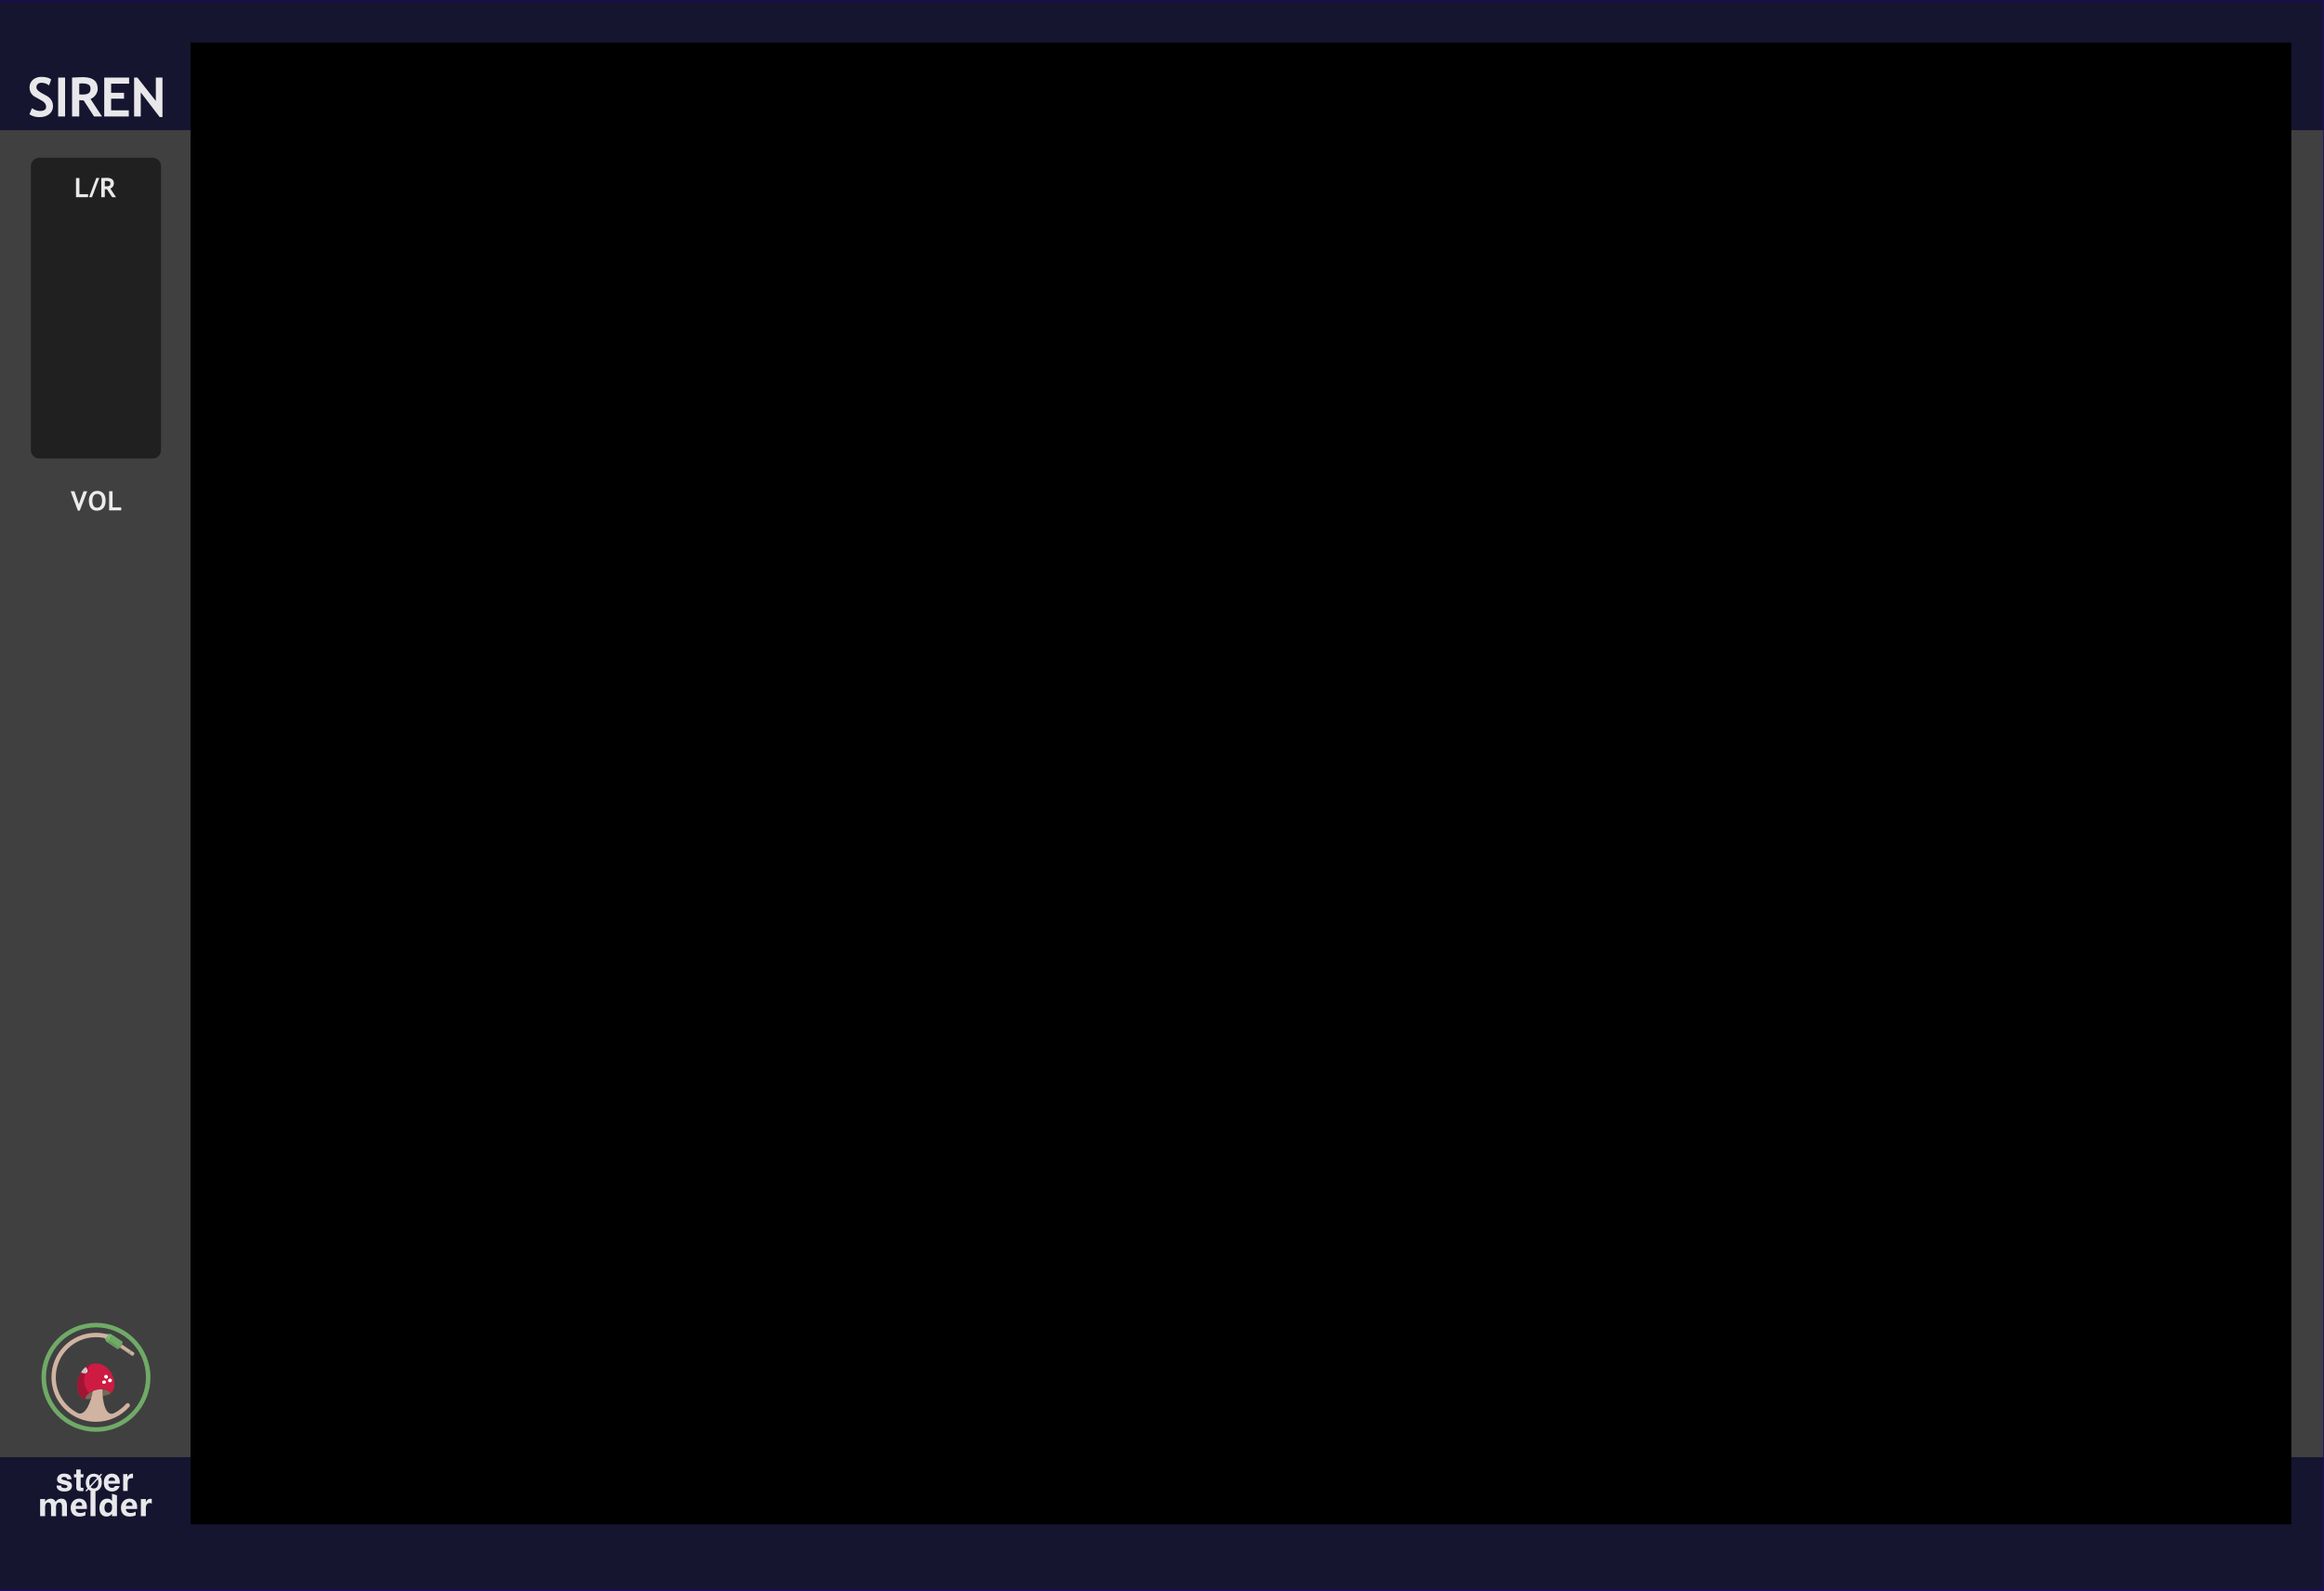
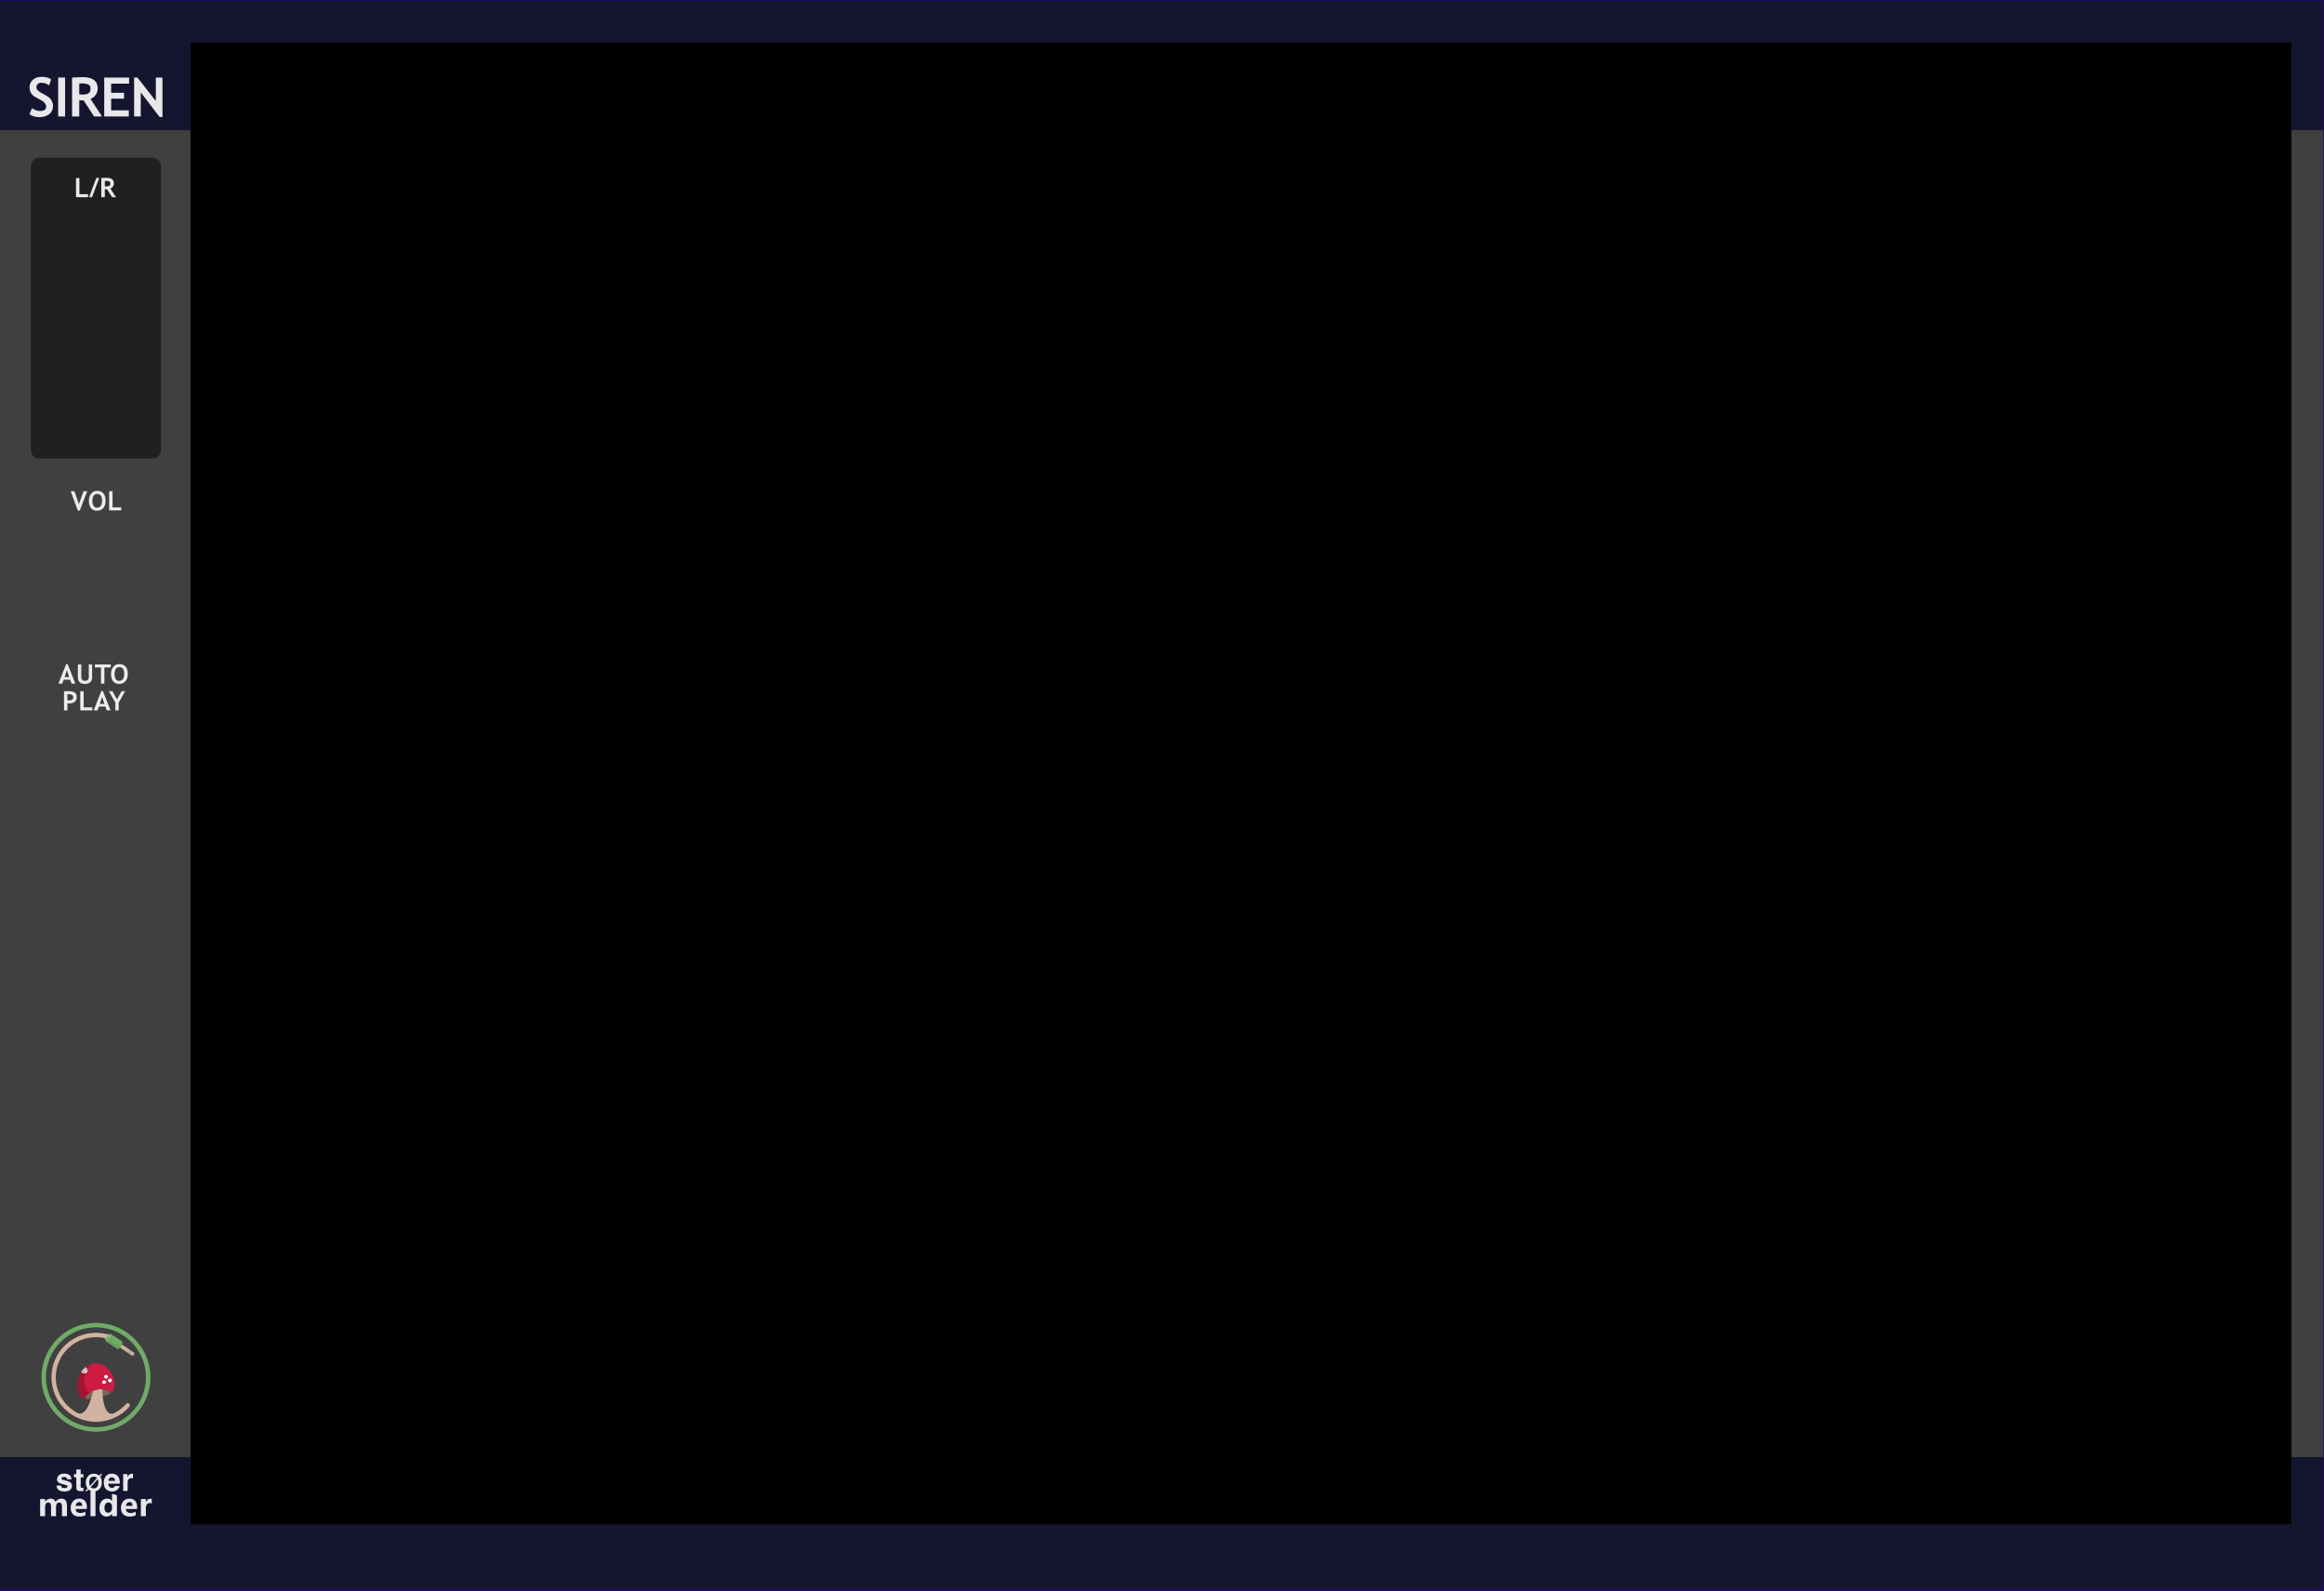
<svg xmlns="http://www.w3.org/2000/svg" width="100%" height="100%" viewBox="0 0 555 380" version="1.1" xml:space="preserve" style="fill-rule:evenodd;clip-rule:evenodd;stroke-linecap:round;stroke-linejoin:round;stroke-miterlimit:1.5;">
  <g id="panel" transform="matrix(0.834722,0,0,1.04324,-758.837,250.623)">
    <g transform="matrix(11.98,0,0,0.958552,855.179,-240.235)">
      <rect x="0" y="0" width="60" height="380" style="fill:rgb(64,64,64);" />
    </g>
    <g transform="matrix(4.2507,0,0,1.81823,982.845,-538.329)">
      <rect x="-30.034" y="347.456" width="169.102" height="16.91" style="fill:rgb(10,10,44);fill-opacity:0.8;" />
    </g>
    <g transform="matrix(4.2507,0,0,1.76292,982.845,-852.772)">
      <rect x="-30.034" y="347.456" width="169.102" height="16.91" style="fill:rgb(10,10,44);fill-opacity:0.8;" />
    </g>
    <g transform="matrix(32.0939,0,0,25.5659,-344.733,-292.473)">
      <rect x="37.388" y="2.043" width="22.397" height="14.247" style="fill:none;stroke:rgb(32,6,118);stroke-opacity:0.7;stroke-width:0.02px;" />
    </g>
    <g transform="matrix(1.198,0,0,0.958552,900.511,-213.562)">
      <g transform="matrix(13,0,0,13,13.6787,0)">
        <path d="M0.039,-0.04L0.086,-0.153C0.136,-0.118 0.185,-0.101 0.234,-0.101C0.308,-0.101 0.346,-0.127 0.346,-0.179C0.346,-0.203 0.337,-0.226 0.319,-0.249C0.302,-0.271 0.266,-0.295 0.211,-0.323C0.156,-0.351 0.119,-0.373 0.1,-0.391C0.081,-0.409 0.066,-0.43 0.056,-0.454C0.046,-0.479 0.041,-0.506 0.041,-0.535C0.041,-0.59 0.061,-0.636 0.101,-0.673C0.142,-0.709 0.194,-0.728 0.257,-0.728C0.34,-0.728 0.401,-0.712 0.439,-0.681L0.401,-0.572C0.356,-0.604 0.309,-0.62 0.26,-0.62C0.23,-0.62 0.208,-0.612 0.192,-0.596C0.176,-0.581 0.167,-0.561 0.167,-0.536C0.167,-0.495 0.213,-0.452 0.304,-0.408C0.352,-0.385 0.386,-0.363 0.407,-0.344C0.428,-0.324 0.444,-0.301 0.456,-0.275C0.467,-0.248 0.472,-0.219 0.472,-0.187C0.472,-0.129 0.449,-0.081 0.404,-0.044C0.358,-0.007 0.297,0.012 0.22,0.012C0.153,0.012 0.093,-0.005 0.039,-0.04Z" style="fill:white;fill-opacity:0.9;fill-rule:nonzero;" />
      </g>
      <g transform="matrix(13,0,0,13,20.0647,0)">
        <rect x="0.076" y="-0.715" width="0.127" height="0.715" style="fill:white;fill-opacity:0.9;fill-rule:nonzero;" />
      </g>
      <g transform="matrix(13,0,0,13,23.4229,0)">
        <path d="M0.477,-0L0.286,-0.295C0.266,-0.296 0.24,-0.297 0.205,-0.299L0.205,-0L0.073,-0L0.073,-0.715C0.08,-0.715 0.108,-0.717 0.156,-0.719C0.204,-0.721 0.242,-0.723 0.271,-0.723C0.453,-0.723 0.544,-0.652 0.544,-0.512C0.544,-0.469 0.531,-0.431 0.506,-0.396C0.481,-0.361 0.45,-0.337 0.412,-0.322L0.623,-0L0.477,-0ZM0.205,-0.605L0.205,-0.406C0.229,-0.404 0.246,-0.403 0.259,-0.403C0.312,-0.403 0.351,-0.411 0.375,-0.426C0.4,-0.441 0.412,-0.47 0.412,-0.513C0.412,-0.548 0.399,-0.573 0.373,-0.587C0.346,-0.601 0.305,-0.608 0.248,-0.608C0.234,-0.608 0.22,-0.607 0.205,-0.605Z" style="fill:white;fill-opacity:0.9;fill-rule:nonzero;" />
      </g>
      <g transform="matrix(13,0,0,13,31.1038,0)">
        <path d="M0.2,-0.603L0.2,-0.435L0.437,-0.435L0.437,-0.327L0.2,-0.327L0.2,-0.113L0.524,-0.113L0.524,-0L0.073,-0L0.073,-0.715L0.53,-0.715L0.53,-0.603L0.2,-0.603Z" style="fill:white;fill-opacity:0.9;fill-rule:nonzero;" />
      </g>
      <g transform="matrix(13,0,0,13,38.2388,0)">
        <path d="M0.542,0.01L0.195,-0.443L0.195,0L0.073,0L0.073,-0.715L0.134,-0.715L0.472,-0.284L0.472,-0.715L0.594,-0.715L0.594,0.01L0.542,0.01Z" style="fill:white;fill-opacity:0.9;fill-rule:nonzero;" />
      </g>
    </g>
    <g transform="matrix(0.840359,0,0,0.840359,104.507,16.2108)">
      <g transform="matrix(1.198,0,0,0.958552,893.633,-224.914)">
        <g transform="matrix(9,0,0,9,64.0056,347.267)">
          <path d="M0.919,-0L0.762,-0L0.762,-0.308C0.762,-0.391 0.732,-0.432 0.671,-0.432C0.643,-0.432 0.62,-0.42 0.602,-0.395C0.583,-0.369 0.574,-0.339 0.574,-0.303L0.574,-0L0.417,-0L0.417,-0.312C0.417,-0.392 0.387,-0.432 0.327,-0.432C0.298,-0.432 0.274,-0.42 0.256,-0.396C0.238,-0.372 0.229,-0.341 0.229,-0.301L0.229,-0L0.072,-0L0.072,-0.54L0.229,-0.54L0.229,-0.456L0.231,-0.456C0.25,-0.486 0.275,-0.51 0.307,-0.528C0.338,-0.545 0.371,-0.553 0.405,-0.553C0.481,-0.553 0.533,-0.519 0.561,-0.451C0.603,-0.519 0.663,-0.553 0.743,-0.553C0.86,-0.553 0.919,-0.481 0.919,-0.335L0.919,-0Z" style="fill:white;fill-opacity:0.9;fill-rule:nonzero;" />
        </g>
        <g transform="matrix(9,0,0,9,72.978,347.267)">
          <path d="M0.551,-0.226L0.196,-0.226C0.201,-0.142 0.252,-0.1 0.347,-0.1C0.407,-0.1 0.459,-0.115 0.505,-0.144L0.505,-0.028C0.456,-0.001 0.391,0.013 0.312,0.013C0.226,0.013 0.159,-0.011 0.111,-0.06C0.063,-0.108 0.04,-0.176 0.04,-0.262C0.04,-0.348 0.065,-0.419 0.116,-0.472C0.167,-0.526 0.23,-0.553 0.307,-0.553C0.384,-0.553 0.443,-0.53 0.487,-0.484C0.53,-0.437 0.551,-0.374 0.551,-0.292L0.551,-0.226ZM0.404,-0.324C0.404,-0.405 0.372,-0.445 0.306,-0.445C0.279,-0.445 0.255,-0.434 0.234,-0.412C0.214,-0.39 0.201,-0.361 0.195,-0.324L0.404,-0.324Z" style="fill:white;fill-opacity:0.9;fill-rule:nonzero;" />
        </g>
        <g transform="matrix(9,0,0,9,78.3513,347.267)">
          <rect x="0.069" y="-0.799" width="0.157" height="0.799" style="fill:white;fill-opacity:0.9;fill-rule:nonzero;" />
        </g>
        <g transform="matrix(9,0,0,9,81.1494,347.267)">
          <path d="M0.593,-0L0.436,-0L0.436,-0.076L0.433,-0.076C0.395,-0.017 0.339,0.013 0.264,0.013C0.195,0.013 0.141,-0.011 0.1,-0.06C0.06,-0.108 0.04,-0.174 0.04,-0.258C0.04,-0.346 0.062,-0.418 0.108,-0.472C0.153,-0.526 0.212,-0.553 0.286,-0.553C0.356,-0.553 0.405,-0.528 0.433,-0.477L0.436,-0.477L0.438,-0.707L0.593,-0.658L0.593,-0ZM0.438,-0.306C0.438,-0.342 0.427,-0.372 0.405,-0.396C0.383,-0.42 0.356,-0.432 0.323,-0.432C0.284,-0.432 0.254,-0.417 0.232,-0.386C0.21,-0.356 0.199,-0.315 0.199,-0.263C0.199,-0.213 0.21,-0.175 0.231,-0.148C0.252,-0.121 0.281,-0.108 0.318,-0.108C0.353,-0.108 0.382,-0.122 0.404,-0.15C0.427,-0.179 0.438,-0.215 0.438,-0.261L0.438,-0.306Z" style="fill:white;fill-opacity:0.9;fill-rule:nonzero;" />
        </g>
        <g transform="matrix(9,0,0,9,87.2654,347.267)">
          <path d="M0.551,-0.226L0.196,-0.226C0.201,-0.142 0.252,-0.1 0.347,-0.1C0.407,-0.1 0.459,-0.115 0.505,-0.144L0.505,-0.028C0.456,-0.001 0.391,0.013 0.312,0.013C0.226,0.013 0.159,-0.011 0.111,-0.06C0.063,-0.108 0.04,-0.176 0.04,-0.262C0.04,-0.348 0.065,-0.419 0.116,-0.472C0.167,-0.526 0.23,-0.553 0.307,-0.553C0.384,-0.553 0.443,-0.53 0.487,-0.484C0.53,-0.437 0.551,-0.374 0.551,-0.292L0.551,-0.226ZM0.404,-0.324C0.404,-0.405 0.372,-0.445 0.306,-0.445C0.279,-0.445 0.255,-0.434 0.234,-0.412C0.214,-0.39 0.201,-0.361 0.195,-0.324L0.404,-0.324Z" style="fill:white;fill-opacity:0.9;fill-rule:nonzero;" />
        </g>
        <g transform="matrix(9,0,0,9,92.6386,347.267)">
          <path d="M0.416,-0.397C0.397,-0.408 0.374,-0.414 0.346,-0.414C0.31,-0.414 0.282,-0.4 0.261,-0.373C0.24,-0.345 0.229,-0.308 0.229,-0.26L0.229,-0L0.072,-0L0.072,-0.54L0.229,-0.54L0.229,-0.438L0.231,-0.438C0.257,-0.512 0.305,-0.549 0.374,-0.549C0.392,-0.549 0.406,-0.547 0.416,-0.543L0.416,-0.397Z" style="fill:white;fill-opacity:0.9;fill-rule:nonzero;" />
        </g>
      </g>
      <g transform="matrix(1.198,0,0,0.958552,893.495,-231.786)">
        <g transform="matrix(9,0,0,9,69.1554,347.267)">
          <path d="M0.432,-0.508C0.473,-0.481 0.497,-0.435 0.503,-0.37L0.364,-0.37C0.362,-0.388 0.357,-0.402 0.349,-0.413C0.334,-0.431 0.308,-0.441 0.271,-0.441C0.241,-0.441 0.219,-0.436 0.206,-0.427C0.193,-0.417 0.187,-0.406 0.187,-0.394C0.187,-0.378 0.194,-0.366 0.208,-0.359C0.221,-0.351 0.27,-0.339 0.353,-0.32C0.408,-0.307 0.449,-0.288 0.477,-0.261C0.504,-0.235 0.518,-0.201 0.518,-0.161C0.518,-0.108 0.498,-0.065 0.459,-0.032C0.42,0.001 0.359,0.018 0.277,0.018C0.194,0.018 0.132,0 0.092,-0.035C0.052,-0.07 0.032,-0.115 0.032,-0.17L0.173,-0.17C0.176,-0.145 0.183,-0.128 0.192,-0.117C0.21,-0.099 0.242,-0.089 0.288,-0.089C0.315,-0.089 0.337,-0.093 0.353,-0.102C0.369,-0.11 0.377,-0.122 0.377,-0.138C0.377,-0.154 0.371,-0.166 0.358,-0.174C0.345,-0.182 0.297,-0.196 0.213,-0.216C0.153,-0.231 0.11,-0.25 0.085,-0.272C0.061,-0.294 0.048,-0.326 0.048,-0.368C0.048,-0.417 0.068,-0.459 0.106,-0.494C0.145,-0.53 0.199,-0.547 0.269,-0.547C0.335,-0.547 0.39,-0.534 0.432,-0.508Z" style="fill:white;fill-opacity:0.9;fill-rule:nonzero;" />
        </g>
        <g transform="matrix(9,0,0,9,74.2958,347.267)">
          <path d="M0.309,-0.099L0.309,0.005L0.243,0.007C0.177,0.01 0.132,-0.002 0.108,-0.027C0.092,-0.043 0.084,-0.067 0.084,-0.101L0.084,-0.428L0.01,-0.428L0.01,-0.527L0.084,-0.527L0.084,-0.676L0.222,-0.676L0.222,-0.527L0.309,-0.527L0.309,-0.428L0.222,-0.428L0.222,-0.147C0.222,-0.125 0.225,-0.112 0.23,-0.106C0.236,-0.101 0.253,-0.098 0.281,-0.098C0.285,-0.098 0.29,-0.098 0.295,-0.098C0.299,-0.099 0.304,-0.099 0.309,-0.099Z" style="fill:white;fill-opacity:0.9;fill-rule:nonzero;" />
        </g>
        <g transform="matrix(6.6,0,0,6.6,77.4278,347.267)">
          <path d="M0.393,-0.742C0.436,-0.742 0.477,-0.735 0.518,-0.72C0.559,-0.706 0.595,-0.685 0.627,-0.658L0.707,-0.745L0.749,-0.706L0.667,-0.614C0.685,-0.592 0.701,-0.561 0.716,-0.521C0.731,-0.479 0.738,-0.426 0.738,-0.361C0.738,-0.248 0.706,-0.156 0.642,-0.085C0.579,-0.015 0.496,0.02 0.393,0.02C0.353,0.02 0.314,0.014 0.274,0.002C0.235,-0.01 0.197,-0.032 0.162,-0.063L0.076,0.028L0.035,-0.011L0.124,-0.104C0.105,-0.129 0.088,-0.161 0.074,-0.2C0.057,-0.246 0.048,-0.3 0.048,-0.361C0.048,-0.473 0.084,-0.57 0.155,-0.651C0.216,-0.711 0.295,-0.742 0.393,-0.742ZM0.207,-0.273C0.21,-0.257 0.216,-0.238 0.224,-0.215L0.533,-0.555C0.521,-0.57 0.503,-0.584 0.48,-0.595C0.457,-0.608 0.428,-0.614 0.393,-0.614C0.323,-0.614 0.273,-0.591 0.243,-0.545C0.213,-0.499 0.198,-0.438 0.198,-0.361C0.198,-0.329 0.201,-0.3 0.207,-0.273ZM0.321,-0.121C0.344,-0.112 0.368,-0.107 0.393,-0.107C0.463,-0.107 0.513,-0.134 0.543,-0.186C0.574,-0.238 0.589,-0.297 0.589,-0.361C0.589,-0.382 0.588,-0.403 0.585,-0.423C0.581,-0.454 0.574,-0.481 0.564,-0.503L0.258,-0.167C0.277,-0.145 0.298,-0.13 0.321,-0.121Z" style="fill:white;fill-opacity:0.9;fill-rule:nonzero;" />
        </g>
        <g transform="matrix(9,0,0,9,82.6605,347.267)">
          <path d="M0.521,-0.156C0.517,-0.125 0.5,-0.093 0.471,-0.06C0.426,-0.008 0.362,0.018 0.28,0.018C0.212,0.018 0.152,-0.004 0.101,-0.048C0.049,-0.091 0.023,-0.162 0.023,-0.261C0.023,-0.353 0.046,-0.424 0.093,-0.473C0.14,-0.522 0.2,-0.546 0.275,-0.546C0.319,-0.546 0.359,-0.538 0.395,-0.521C0.43,-0.505 0.459,-0.479 0.482,-0.443C0.503,-0.411 0.517,-0.375 0.523,-0.333C0.527,-0.309 0.528,-0.273 0.527,-0.228L0.163,-0.228C0.165,-0.174 0.182,-0.137 0.213,-0.115C0.233,-0.102 0.256,-0.095 0.283,-0.095C0.311,-0.095 0.335,-0.103 0.353,-0.12C0.362,-0.128 0.371,-0.141 0.378,-0.156L0.521,-0.156ZM0.383,-0.319C0.381,-0.356 0.369,-0.384 0.349,-0.403C0.329,-0.422 0.305,-0.432 0.275,-0.432C0.243,-0.432 0.218,-0.422 0.2,-0.401C0.182,-0.381 0.171,-0.354 0.167,-0.319L0.383,-0.319Z" style="fill:white;fill-opacity:0.9;fill-rule:nonzero;" />
        </g>
        <g transform="matrix(9,0,0,9,87.8009,347.267)">
          <path d="M0.333,-0.404C0.277,-0.404 0.239,-0.386 0.22,-0.349C0.209,-0.329 0.204,-0.297 0.204,-0.254L0.204,-0L0.063,-0L0.063,-0.532L0.196,-0.532L0.196,-0.439C0.218,-0.475 0.236,-0.499 0.252,-0.512C0.278,-0.534 0.312,-0.545 0.354,-0.545C0.357,-0.545 0.366,-0.544 0.373,-0.544L0.373,-0.401C0.364,-0.402 0.356,-0.403 0.349,-0.403C0.342,-0.404 0.337,-0.404 0.333,-0.404Z" style="fill:white;fill-opacity:0.9;fill-rule:nonzero;" />
        </g>
      </g>
    </g>
    <g transform="matrix(0.547061,0,0,2.57187,915.139,-350.521)">
      <path d="M73.138,57.669C73.138,57.258 71.175,56.924 68.758,56.924L9.487,56.924C7.069,56.924 5.107,57.258 5.107,57.669L5.107,82.959C5.107,83.37 7.069,83.704 9.487,83.704L68.758,83.704C71.175,83.704 73.138,83.37 73.138,82.959L73.138,57.669Z" style="fill-opacity:0.5;" />
    </g>
    <g transform="matrix(1.198,0,0,0.958552,886.83,-244.822)">
      <g transform="matrix(6.4,0,0,6.4,36.2653,51.8924)">
        <path d="M0.073,-0L0.073,-0.715L0.2,-0.715L0.2,-0.113L0.523,-0.113L0.523,-0L0.073,-0Z" style="fill:white;fill-opacity:0.9;fill-rule:nonzero;" />
      </g>
      <g transform="matrix(6.4,0,0,6.4,39.8028,51.8924)">
        <path d="M0.118,-0L0.008,-0L0.278,-0.718L0.387,-0.718L0.118,-0Z" style="fill:white;fill-opacity:0.9;fill-rule:nonzero;" />
      </g>
      <g transform="matrix(6.4,0,0,6.4,42.2997,51.8924)">
        <path d="M0.477,-0L0.286,-0.295C0.266,-0.296 0.24,-0.297 0.205,-0.299L0.205,-0L0.073,-0L0.073,-0.715C0.08,-0.715 0.108,-0.717 0.156,-0.719C0.204,-0.721 0.242,-0.723 0.271,-0.723C0.453,-0.723 0.544,-0.652 0.544,-0.512C0.544,-0.469 0.531,-0.431 0.506,-0.396C0.481,-0.361 0.45,-0.337 0.412,-0.322L0.623,-0L0.477,-0ZM0.205,-0.605L0.205,-0.406C0.229,-0.404 0.246,-0.403 0.259,-0.403C0.312,-0.403 0.351,-0.411 0.375,-0.426C0.4,-0.441 0.412,-0.47 0.412,-0.513C0.412,-0.548 0.399,-0.573 0.373,-0.587C0.346,-0.601 0.305,-0.608 0.248,-0.608C0.234,-0.608 0.22,-0.607 0.205,-0.605Z" style="fill:white;fill-opacity:0.9;fill-rule:nonzero;" />
      </g>
    </g>
    <g transform="matrix(1.82821,0,0,1.82821,-1884.98,-43.5141)">
      <g id="ellipse9" transform="matrix(0.0164919,-0.0195868,0.0244797,0.0131956,1531.23,66.5465)">
        <ellipse cx="498.345" cy="224.903" rx="15.543" ry="5.52" style="fill:rgb(101,153,92);" />
      </g>
      <g id="path10" transform="matrix(0.0295168,0,0,0.0236171,1530.25,54.4418)">
        <path d="M448.532,510.199C420.08,516.222 398.721,529.954 389.95,541.957C383.866,550.282 387.196,558.906 396.028,559.208C400.135,559.349 404.318,558.977 408.492,558.045L499.03,537.843C506.598,536.154 513.51,532.912 519.447,528.499C520.655,527.601 520.778,525.833 519.706,524.776C511.995,517.181 496.949,499.949 448.532,510.199Z" style="fill:rgb(118,104,87);" />
      </g>
      <g id="g12" transform="matrix(0.0295168,0,0,0.0236171,1530.25,54.4418)">
        <g id="g11">
          <path id="path11" d="M519.874,528.174C532.786,518.38 540.974,503.001 541.031,486.006C541.032,485.848 541.032,485.69 541.032,485.532C541.032,421.467 497.156,369.532 443.032,369.532C388.908,369.532 345.032,421.467 345.032,485.532C345.032,499.277 347.053,512.463 350.761,524.698C356.93,545.051 375.451,558.437 395.869,559.193C387.161,558.789 383.904,550.23 389.95,541.957C398.721,529.954 420.08,516.222 448.532,510.199C496.949,499.949 511.995,517.181 519.706,524.776C520.778,525.833 520.655,527.601 519.447,528.499L519.874,528.174Z" style="fill:rgb(206,27,66);" />
        </g>
      </g>
      <g id="ellipse12" transform="matrix(0.0183547,-0.0184955,0.0231158,0.0146861,1525.62,67.5604)">
        <ellipse cx="496.794" cy="440.057" rx="9.633" ry="10.487" style="fill:white;" />
      </g>
      <g id="ellipse13" transform="matrix(0.0268821,-0.00975339,0.0121898,0.0215091,1526.01,60.4566)">
        <ellipse cx="517.366" cy="459.532" rx="10.487" ry="9.633" style="fill:white;" />
      </g>
      <g id="ellipse14" transform="matrix(0.0291216,-0.00385219,0.00481449,0.0233009,1528.18,56.4636)">
        <ellipse cx="486.381" cy="468.569" rx="10.487" ry="8.884" style="fill:white;" />
      </g>
      <g id="path14" transform="matrix(0.0295168,0,0,0.0236171,1530.25,54.4418)">
        <path d="M364.736,415.765C365.197,416.186 365.666,416.602 366.164,416.998C375.67,424.546 388.388,424.354 394.57,416.569C400.711,408.835 398.084,396.523 388.731,388.961C379.512,396.238 371.395,405.312 364.736,415.765Z" style="fill:white;" />
      </g>
      <g id="g16" transform="matrix(0.0295168,0,0,0.0236171,1530.25,54.4418)">
        <g id="g15">
          <path id="path15" d="M443.032,154.255C283.545,154.255 154.254,283.545 154.254,443.032C154.254,602.52 283.545,731.81 443.032,731.81C602.52,731.81 731.81,602.52 731.81,443.032C731.81,283.545 602.52,154.255 443.032,154.255ZM443.032,708.032C296.677,708.032 178.032,589.388 178.032,443.032C178.032,296.677 296.677,178.032 443.032,178.032C589.388,178.032 708.032,296.677 708.032,443.032C708.032,589.388 589.388,708.032 443.032,708.032Z" style="fill:rgb(112,170,103);fill-rule:nonzero;" />
        </g>
      </g>
      <g id="path16" transform="matrix(0.0295168,0,0,0.0236171,1530.25,54.4418)">
        <path d="M389.95,541.957C393.613,536.943 399.48,531.63 407.136,526.701C399.718,518.472 393.396,509.119 389.032,498.532C369.947,452.237 383.546,398.532 422.059,372.204C378.014,383.573 345.032,429.989 345.032,485.532C345.032,499.277 347.053,512.463 350.761,524.698C356.93,545.051 375.451,558.437 395.869,559.193C387.161,558.789 383.904,550.23 389.95,541.957Z" style="fill:rgb(161,21,52);" />
      </g>
      <g id="path17" transform="matrix(0.0295168,0,0,0.0236171,1530.25,54.4418)">
        <path d="M386.676,390.658C386.115,391.126 385.55,391.588 384.997,392.07C384.437,392.558 383.89,393.065 383.339,393.567C382.804,394.053 382.266,394.534 381.74,395.033C381.19,395.555 380.654,396.097 380.114,396.633C379.605,397.138 379.091,397.637 378.59,398.155C378.052,398.711 377.53,399.286 377.002,399.855C376.519,400.377 376.03,400.892 375.556,401.425C375.029,402.017 374.519,402.629 374.004,403.234C373.548,403.77 373.086,404.298 372.639,404.844C372.123,405.474 371.625,406.123 371.122,406.766C370.696,407.311 370.262,407.847 369.845,408.402C369.335,409.079 368.844,409.776 368.348,410.467C367.958,411.009 367.56,411.543 367.179,412.094C366.667,412.834 366.176,413.593 365.679,414.348C365.367,414.822 365.047,415.289 364.741,415.769C365.2,416.189 365.667,416.603 366.164,416.998C372.202,421.792 379.53,423.452 385.662,422.039C388.272,413.917 391.845,406.19 396.339,399.068C394.838,395.361 392.272,391.828 388.744,388.972C388.616,389.072 388.486,389.167 388.359,389.268C387.791,389.72 387.235,390.192 386.676,390.658Z" style="fill:rgb(199,199,199);" />
      </g>
      <g id="g17" transform="matrix(0.0295168,0,0,0.0236171,1530.25,54.4418)">
        <path id="polygon17" d="M574.994,186.614L574.991,186.612L574.99,186.614L574.994,186.614Z" style="fill:rgb(101,153,92);fill-rule:nonzero;" />
      </g>
      <g id="path18" transform="matrix(0.0295168,0,0,0.0236171,1530.25,54.4418)">
        <path d="M476.51,507.042C468.681,506.981 459.464,507.885 448.532,510.199C447.879,510.337 447.251,510.501 446.606,510.647C446.607,510.64 446.608,510.633 446.609,510.626C446.094,510.742 445.599,510.879 445.089,511.001C444.108,511.235 443.13,511.469 442.169,511.721C441.319,511.943 440.487,512.179 439.653,512.414C438.826,512.647 437.996,512.878 437.184,513.124C436.192,513.424 435.222,513.74 434.253,514.057C433.627,514.262 432.996,514.462 432.38,514.674C431.268,515.056 430.183,515.455 429.104,515.858C428.755,515.989 428.39,516.109 428.045,516.241C428.044,516.245 428.044,516.249 428.044,516.253C427.669,516.397 427.277,516.53 426.907,516.677C419.83,565.132 390.188,647.81 349.859,634.244C348.238,633.444 346.631,632.618 345.033,631.778C377.533,658.024 411.598,634.763 422.059,614.699C432.417,594.835 439.439,560.855 443.71,532.37C443.983,530.546 445.094,528.951 446.722,528.085C472.276,514.498 477.033,525.366 477.033,525.366L477.141,525.443C476.784,519.197 476.572,513.025 476.511,507.041L476.51,507.042Z" style="fill:rgb(187,161,145);" />
      </g>
      <g id="path19" transform="matrix(0.0295168,0,0,0.0236171,1530.25,54.4418)">
        <path d="M644.592,311.994C646.141,313.038 645.015,317.421 642.075,321.784C639.136,326.148 635.496,328.838 633.947,327.794L638.923,328.172C640.071,328.946 642.768,326.952 644.946,323.719C647.124,320.485 647.959,317.237 646.811,316.464L644.592,311.994Z" style="fill:rgb(187,161,145);" />
      </g>
      <g id="g20" transform="matrix(0.0295168,0,0,0.0236171,1530.25,54.4418)">
        <path id="path20" d="M489.66,237.794C492.188,239.497 498.126,235.106 502.922,227.987C507.719,220.868 509.557,213.716 507.029,212.013L525.729,214.914C529.571,217.502 526.777,228.369 519.49,239.186C512.202,250.003 503.18,256.674 499.339,254.086L489.66,237.794Z" style="fill:rgb(123,186,112);" />
      </g>
      <g id="path21" transform="matrix(0.0295168,0,0,0.0236171,1530.25,54.4418)">
        <path d="M644.592,311.994L580.823,269.019L580.813,269.035C579.564,271.704 577.983,274.511 576.092,277.319C574.2,280.126 572.192,282.646 570.188,284.805L570.177,284.822L633.947,327.794C635.496,328.838 639.135,326.148 642.075,321.784C645.014,317.421 646.141,313.038 644.592,311.994L644.592,311.994Z" style="fill:rgb(208,179,161);" />
      </g>
      <g id="path22" transform="matrix(0.0295168,0,0,0.0236171,1530.25,54.4418)">
        <path d="M573.748,280.561C572.576,282.089 571.383,283.518 570.188,284.805L570.177,284.822L633.947,327.794C635.009,328.51 637.053,327.47 639.18,325.34L573.748,280.561Z" style="fill:rgb(187,161,145);" />
      </g>
      <g id="g23" transform="matrix(0.0295168,0,0,0.0236171,1530.25,54.4418)">
        <path id="path23" d="M499.339,254.086C503.18,256.674 512.202,250.003 519.49,239.186C526.777,228.369 529.571,217.502 525.729,214.914L582.331,253.047C586.173,255.635 583.379,266.502 576.092,277.319C568.804,288.136 559.782,294.807 555.941,292.219L499.339,254.086Z" style="fill:rgb(112,170,103);" />
      </g>
      <g id="g24" transform="matrix(0.0295168,0,0,0.0236171,1530.25,54.4418)">
        <path id="path24" d="M617.073,316.426C618.622,317.47 622.261,314.779 625.201,310.416C628.14,306.053 629.267,301.67 627.717,300.626L624.12,298.202C625.669,299.246 624.543,303.629 621.603,307.992C618.664,312.355 615.025,315.046 613.475,314.002L617.073,316.426Z" style="fill:rgb(112,170,103);" />
      </g>
      <g id="g26" transform="matrix(0.0295168,0,0,0.0236171,1530.25,54.4418)">
        <path id="path25" d="M639.18,325.34L639.173,325.335C637.825,326.683 636.509,327.607 635.458,327.909L638.923,328.172C639.759,328.735 641.417,327.827 643.097,326.045L639.18,325.34Z" style="fill:rgb(167,145,134);fill-rule:nonzero;" />
        <path id="path26" d="M635.458,327.909L633.947,327.794C634.334,328.055 634.853,328.083 635.458,327.909Z" style="fill:rgb(167,145,134);fill-rule:nonzero;" />
      </g>
      <g id="path27" transform="matrix(0.0295168,0,0,0.0236171,1530.25,54.4418)">
        <path d="M513.733,246.519C507.966,252.784 502.208,256.018 499.339,254.086L555.941,292.219C558.614,294.019 563.796,291.329 569.156,285.887L513.733,246.519Z" style="fill:rgb(101,153,92);" />
      </g>
      <g id="g28" transform="matrix(0.0295168,0,0,0.0236171,1530.25,54.4418)">
        <path id="path28" d="M499.132,232.815C495.337,236.938 491.548,239.065 489.66,237.794L499.339,254.086C502.208,256.018 507.966,252.784 513.733,246.519L499.132,232.815Z" style="fill:rgb(112,170,103);" />
      </g>
      <g id="path29" transform="matrix(0.0295168,0,0,0.0236171,1530.25,54.4418)">
        <path d="M618.606,582.444L618.606,582.444C613.829,578.651 606.903,579.231 602.87,583.807C585.303,603.738 564.062,620.347 540.215,632.6C493.978,655.734 477.165,570.921 476.51,507.042C468.681,506.981 459.464,507.885 448.532,510.199C440.754,511.846 433.511,514.071 426.906,516.677C419.829,565.132 390.187,647.81 349.859,634.244C279.402,599.499 230.201,526.888 230.033,443.473C229.794,325.634 325.249,230.032 443.032,230.032C460.985,230.032 478.409,232.274 495.061,236.461C497.556,234.718 500.396,231.738 502.922,227.987C505.862,223.624 507.684,219.254 508.077,216.128C486.525,209.959 463.717,206.765 440.118,207.05C310.298,208.617 206.756,313.717 207.033,443.546C207.31,573.649 312.864,679.032 443.032,679.032C513.536,679.032 576.811,648.109 620.054,599.093C624.422,594.142 623.776,586.549 618.606,582.444Z" style="fill:rgb(208,179,161);" />
      </g>
    </g>
    <g transform="matrix(2.93702,0,0,1.64472,924.514,-317.362)">
      <rect x="13.307" y="52.812" width="204.647" height="206.298" />
    </g>
    <g transform="matrix(1.198,0,0,0.958552,887.242,-173.107)">
      <g transform="matrix(6.4,0,0,6.4,35.1014,51.8924)">
        <path d="M0.34,0.01L0.27,0.01L0.002,-0.715L0.142,-0.715L0.308,-0.232L0.482,-0.715L0.619,-0.715L0.34,0.01Z" style="fill:white;fill-opacity:0.9;fill-rule:nonzero;" />
      </g>
      <g transform="matrix(6.4,0,0,6.4,39.2075,51.8924)">
        <path d="M0.039,-0.364C0.039,-0.466 0.067,-0.552 0.123,-0.622C0.179,-0.693 0.253,-0.728 0.347,-0.728C0.45,-0.728 0.528,-0.696 0.583,-0.632C0.637,-0.569 0.664,-0.479 0.664,-0.364C0.664,-0.249 0.636,-0.157 0.579,-0.089C0.522,-0.022 0.441,0.012 0.337,0.012C0.241,0.012 0.167,-0.021 0.116,-0.088C0.065,-0.155 0.039,-0.247 0.039,-0.364ZM0.171,-0.364C0.171,-0.28 0.185,-0.215 0.213,-0.169C0.242,-0.124 0.283,-0.101 0.337,-0.101C0.4,-0.101 0.449,-0.123 0.482,-0.168C0.516,-0.213 0.532,-0.278 0.532,-0.364C0.532,-0.531 0.47,-0.615 0.347,-0.615C0.29,-0.615 0.247,-0.593 0.216,-0.547C0.186,-0.502 0.171,-0.441 0.171,-0.364Z" style="fill:white;fill-opacity:0.9;fill-rule:nonzero;" />
      </g>
      <g transform="matrix(6.4,0,0,6.4,43.8355,51.8924)">
        <path d="M0.073,-0L0.073,-0.715L0.2,-0.715L0.2,-0.113L0.523,-0.113L0.523,-0L0.073,-0Z" style="fill:white;fill-opacity:0.9;fill-rule:nonzero;" />
      </g>
    </g>
+     <g transform="matrix(1.198,0,0,0.958552,886.474,-133.444)">
+       <g transform="matrix(6.4,0,0,6.4,32.8327,51.8924)">
+         <path d="M0.491,-0L0.438,-0.145L0.193,-0.145L0.144,-0L0.002,-0L0.288,-0.725L0.343,-0.725L0.631,-0L0.491,-0ZM0.315,-0.506L0.229,-0.242L0.401,-0.242L0.315,-0.506Z" style="fill:white;fill-opacity:0.9;fill-rule:nonzero;" />
+       </g>
+       <g transform="matrix(6.4,0,0,6.4,37.0138,51.8924)">
+         <path d="M0.073,-0.715L0.2,-0.715L0.2,-0.23C0.2,-0.192 0.212,-0.161 0.235,-0.137C0.259,-0.113 0.291,-0.101 0.332,-0.101C0.378,-0.101 0.414,-0.112 0.439,-0.136C0.465,-0.16 0.478,-0.192 0.478,-0.233L0.478,-0.715L0.604,-0.715L0.604,-0.223C0.604,-0.15 0.58,-0.092 0.531,-0.05C0.481,-0.009 0.415,0.012 0.333,0.012C0.25,0.012 0.186,-0.008 0.141,-0.049C0.096,-0.09 0.073,-0.148 0.073,-0.224L0.073,-0.715Z" style="fill:white;fill-opacity:0.9;fill-rule:nonzero;" />
+       </g>
+       <g transform="matrix(6.4,0,0,6.4,41.4793,51.8924)">
+         <path d="M0.364,-0.603L0.364,-0L0.237,-0L0.237,-0.603L0.01,-0.603L0.01,-0.715L0.602,-0.715L0.602,-0.603L0.364,-0.603Z" style="fill:white;fill-opacity:0.9;fill-rule:nonzero;" />
+       </g>
+       <g transform="matrix(6.4,0,0,6.4,45.1417,51.8924)">
+         <path d="M0.039,-0.364C0.039,-0.466 0.067,-0.552 0.123,-0.622C0.179,-0.693 0.253,-0.728 0.347,-0.728C0.45,-0.728 0.528,-0.696 0.583,-0.632C0.637,-0.569 0.664,-0.479 0.664,-0.364C0.664,-0.249 0.636,-0.157 0.579,-0.089C0.522,-0.022 0.441,0.012 0.337,0.012C0.241,0.012 0.167,-0.021 0.116,-0.088C0.065,-0.155 0.039,-0.247 0.039,-0.364ZM0.171,-0.364C0.171,-0.28 0.185,-0.215 0.213,-0.169C0.242,-0.124 0.283,-0.101 0.337,-0.101C0.4,-0.101 0.449,-0.123 0.482,-0.168C0.516,-0.213 0.532,-0.278 0.532,-0.364C0.532,-0.531 0.47,-0.615 0.347,-0.615C0.29,-0.615 0.247,-0.593 0.216,-0.547C0.186,-0.502 0.171,-0.441 0.171,-0.364Z" style="fill:white;fill-opacity:0.9;fill-rule:nonzero;" />
+       </g>
+       <g transform="matrix(6.4,0,0,6.4,33.6952,58.2924)">
+         <path d="M0.2,-0.263L0.2,-0L0.073,-0L0.073,-0.715C0.158,-0.718 0.207,-0.72 0.222,-0.72C0.335,-0.72 0.417,-0.703 0.469,-0.668C0.522,-0.634 0.548,-0.579 0.548,-0.506C0.548,-0.342 0.451,-0.26 0.258,-0.26C0.243,-0.26 0.224,-0.261 0.2,-0.263ZM0.2,-0.605L0.2,-0.376C0.222,-0.374 0.239,-0.373 0.251,-0.373C0.309,-0.373 0.351,-0.382 0.378,-0.402C0.405,-0.421 0.418,-0.452 0.418,-0.496C0.418,-0.57 0.358,-0.607 0.239,-0.607C0.225,-0.607 0.213,-0.607 0.2,-0.605Z" style="fill:white;fill-opacity:0.9;fill-rule:nonzero;" />
+       </g>
+       <g transform="matrix(6.4,0,0,6.4,37.5794,58.2924)">
+         <path d="M0.073,-0L0.073,-0.715L0.2,-0.715L0.2,-0.113L0.523,-0.113L0.523,-0L0.073,-0Z" style="fill:white;fill-opacity:0.9;fill-rule:nonzero;" />
+       </g>
+       <g transform="matrix(6.4,0,0,6.4,41.2449,58.2924)">
+         <path d="M0.491,-0L0.438,-0.145L0.193,-0.145L0.144,-0L0.002,-0L0.288,-0.725L0.343,-0.725L0.631,-0L0.491,-0ZM0.315,-0.506L0.229,-0.242L0.401,-0.242L0.315,-0.506Z" style="fill:white;fill-opacity:0.9;fill-rule:nonzero;" />
+       </g>
+       <g transform="matrix(6.4,0,0,6.4,44.8542,58.2924)">
+         <path d="M0.371,-0.293L0.371,-0L0.244,-0L0.244,-0.293L0.002,-0.715L0.137,-0.715L0.307,-0.41L0.477,-0.715L0.611,-0.715L0.371,-0.293Z" style="fill:white;fill-opacity:0.9;fill-rule:nonzero;" />
+       </g>
+     </g>
  </g>
</svg>
